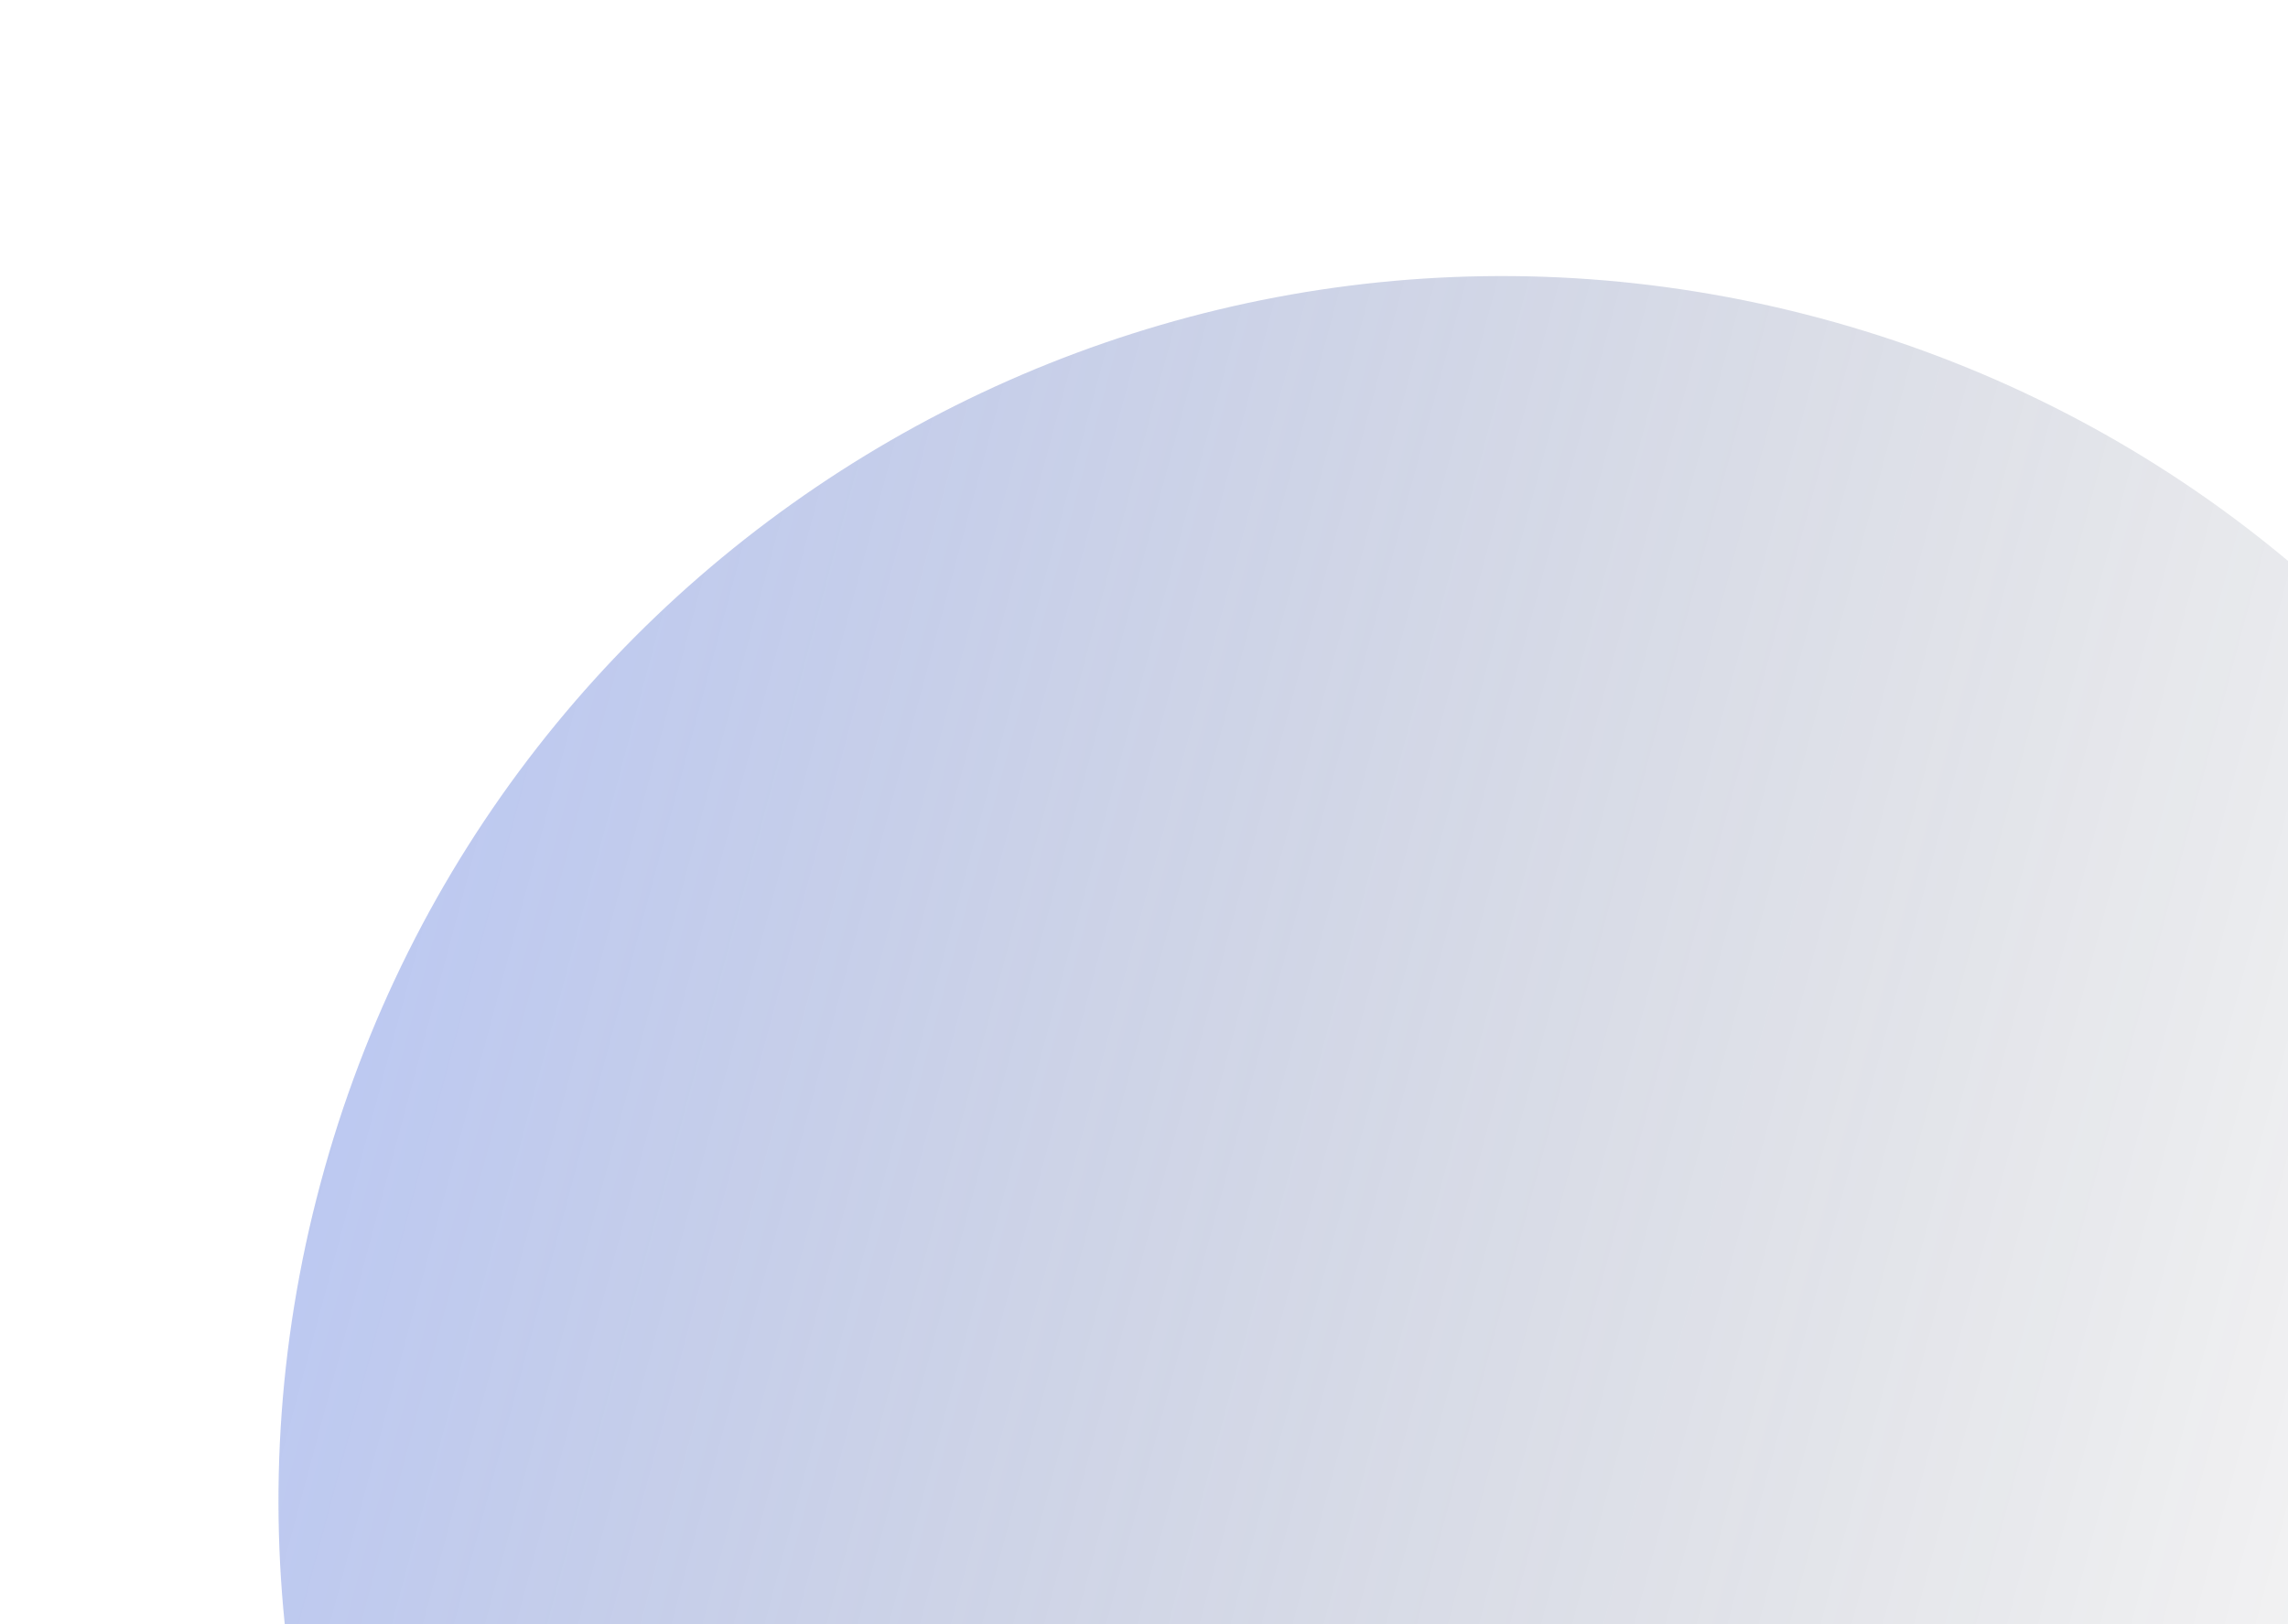
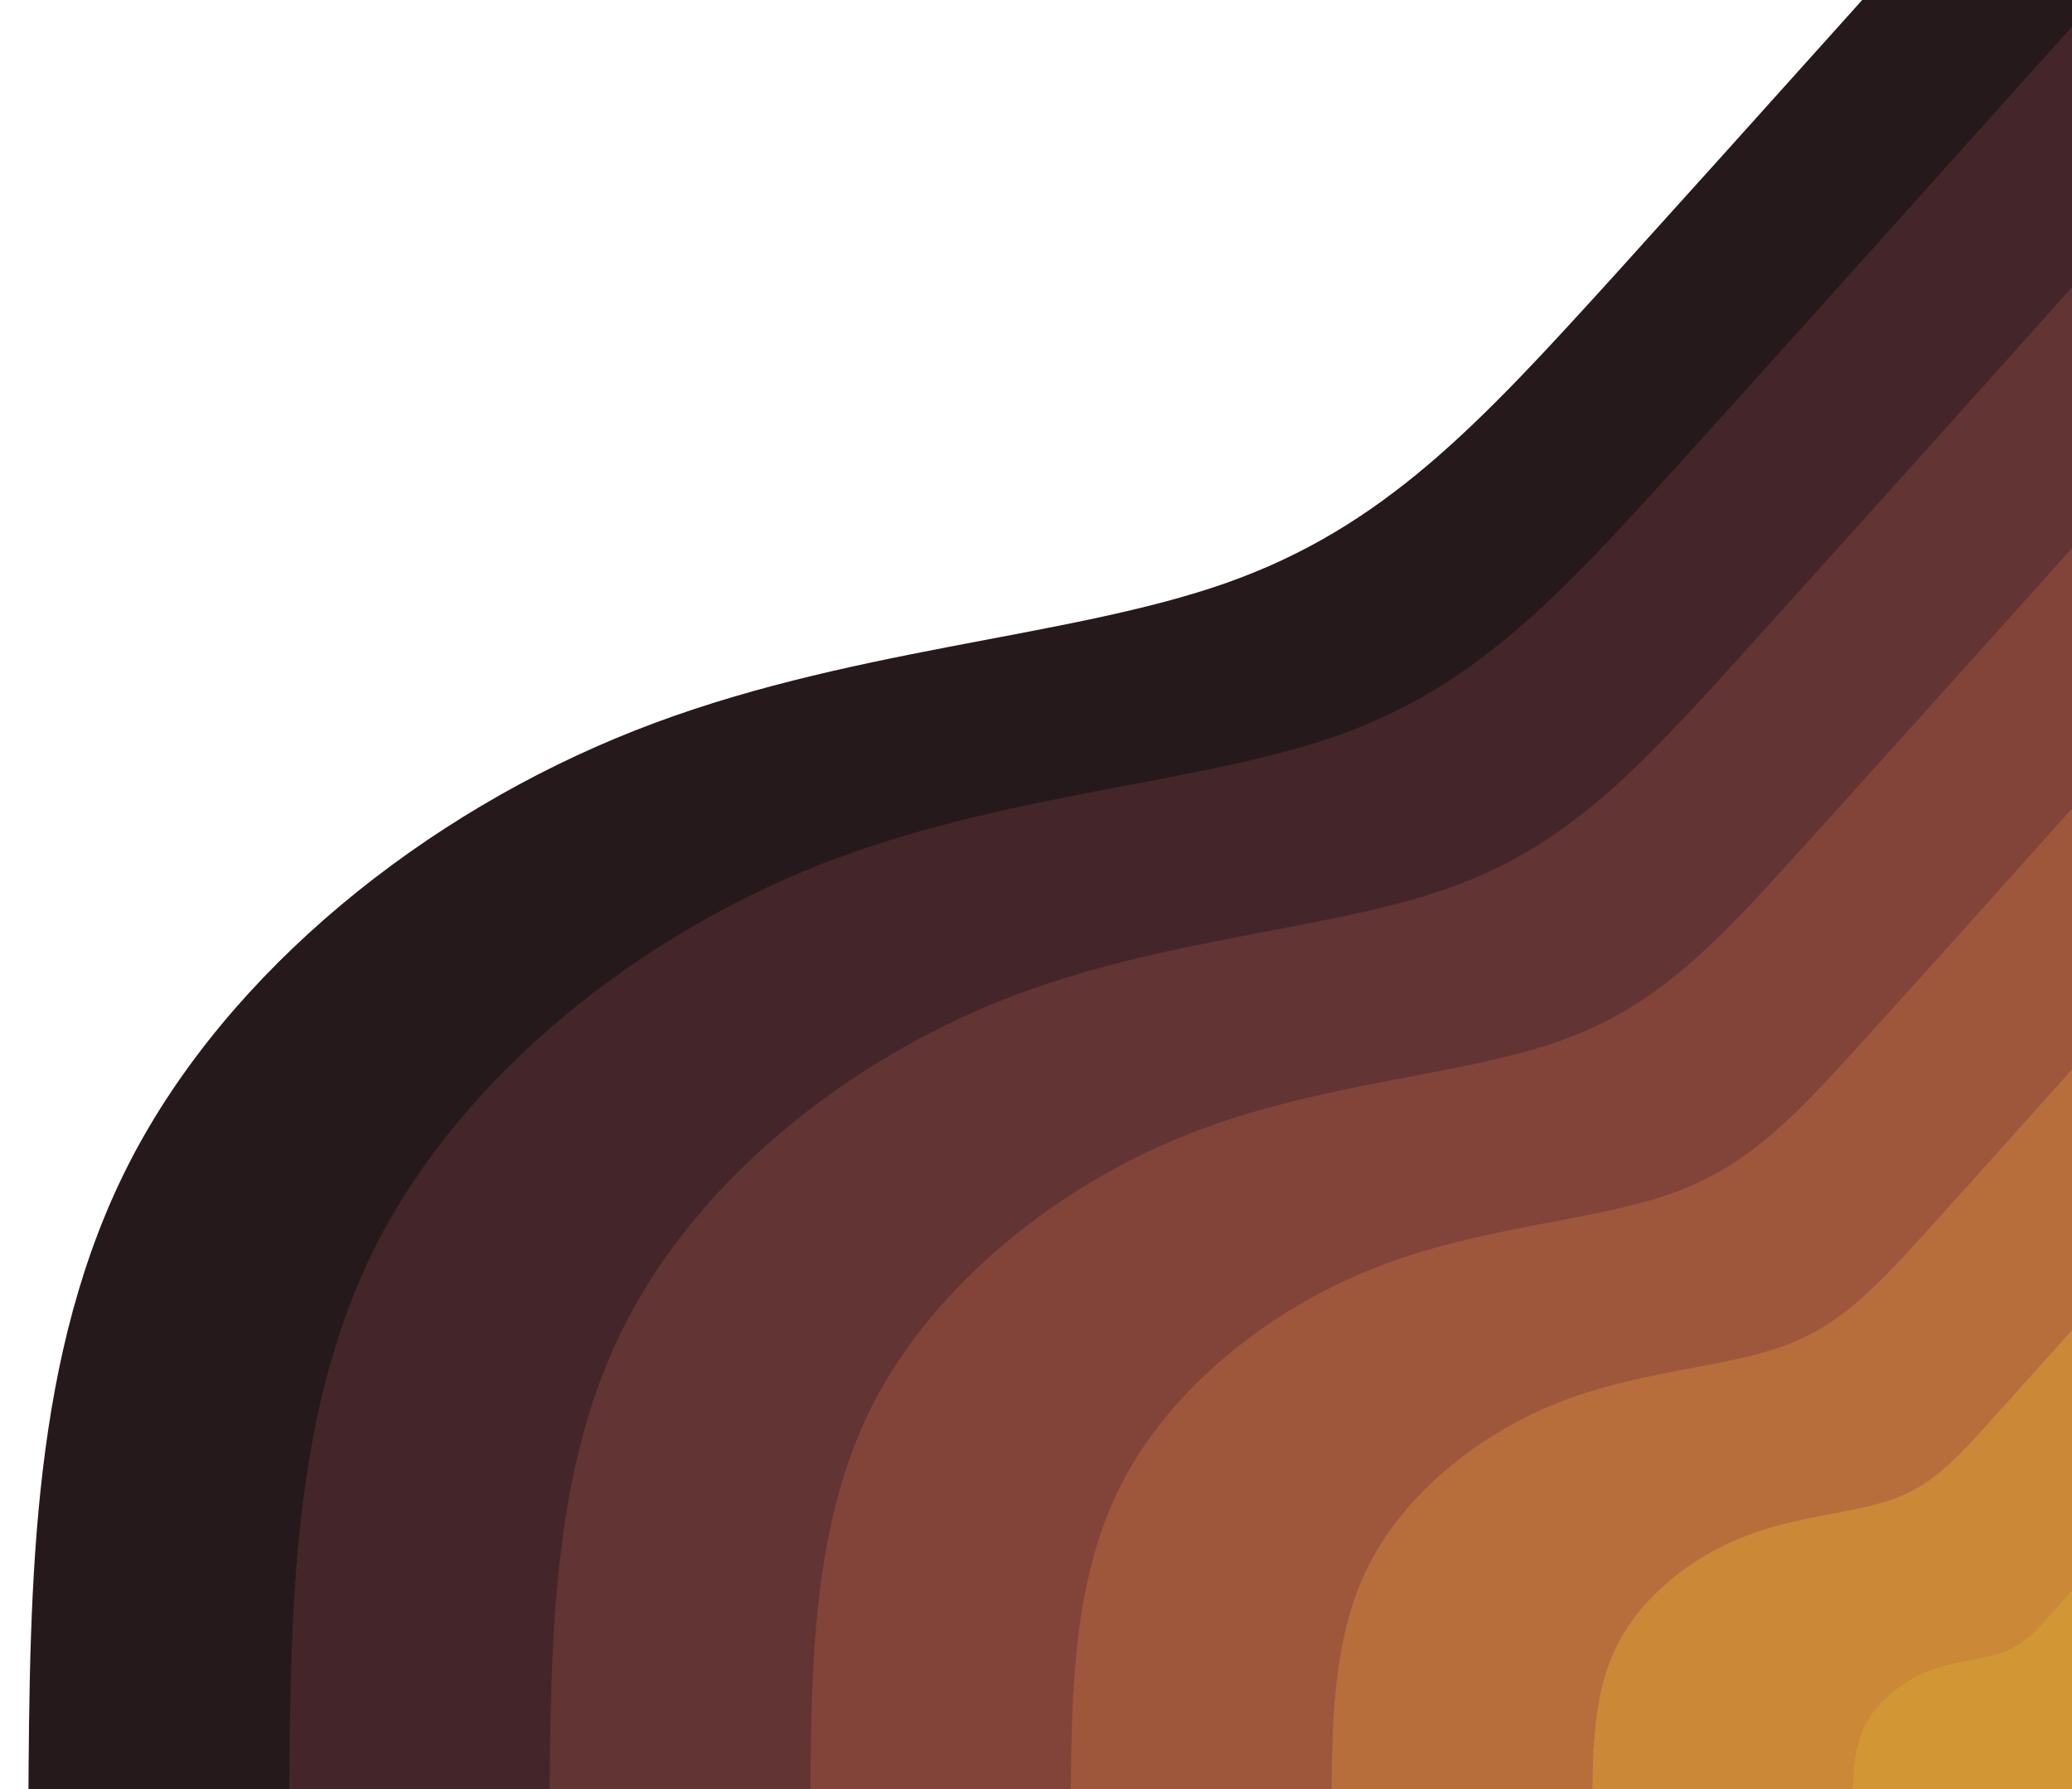
- <svg xmlns="http://www.w3.org/2000/svg" width="372" height="264" viewBox="0 0 372 264" fill="none">
-   <ellipse cx="244.343" cy="243.965" rx="199.017" ry="199.017" transform="rotate(-75 244.343 243.965)" fill="url(#paint0_linear)" />
-   <defs>
-     <linearGradient id="paint0_linear" x1="244.343" y1="44.948" x2="244.343" y2="442.982" gradientUnits="userSpaceOnUse">
-       <stop stop-color="#3056D3" stop-opacity="0.32" />
-       <stop offset="1" stop-opacity="0" />
-     </linearGradient>
-   </defs>
+ <svg xmlns="http://www.w3.org/2000/svg" width="100%" height="100%" viewBox="0 0 570 492" version="1.1" xml:space="preserve" style="fill-rule:evenodd;clip-rule:evenodd;stroke-linejoin:round;stroke-miterlimit:2;">
+   <g transform="matrix(7.6796e-17,1.24775,-1.24775,7.6796e-17,581.393,496.519)">
+     <path d="M0,459.7C-49.9,459.4 -99.9,459 -142.1,437.2C-184.2,415.4 -218.7,372.2 -236.9,326C-255.1,279.9 -257.1,230.7 -269.4,195.7C-281.7,160.8 -304.2,140 -337.6,109.7C-371.1,79.4 -415.4,39.7 -459.7,0L0,0L0,459.7Z" style="fill:rgb(38,25,28);fill-rule:nonzero;" />
+     <path d="M0,402.2C-43.7,401.9 -87.4,401.6 -124.3,382.6C-161.2,363.5 -191.3,325.7 -207.3,285.3C-223.2,244.9 -225,201.9 -235.7,171.3C-246.5,140.7 -266.2,122.5 -295.4,96C-324.7,69.5 -363.5,34.8 -402.2,0L0,0L0,402.2Z" style="fill:rgb(68,38,42);fill-rule:nonzero;" />
+     <path d="M0,344.8C-37.5,344.5 -74.9,344.2 -106.5,327.9C-138.2,311.6 -164,279.2 -177.7,244.5C-191.3,209.9 -192.8,173 -202.1,146.8C-211.3,120.6 -228.1,105 -253.2,82.3C-278.3,59.6 -311.5,29.8 -344.8,0L0,0L0,344.8Z" style="fill:rgb(99,52,52);fill-rule:nonzero;" />
+     <path d="M0,287.3C-31.2,287.1 -62.4,286.9 -88.8,273.3C-115.1,259.6 -136.7,232.6 -148,203.8C-159.4,174.9 -160.7,144.2 -168.4,122.3C-176,100.5 -190.1,87.5 -211,68.6C-231.9,49.7 -259.6,24.8 -287.3,0L0,0L0,287.3Z" style="fill:rgb(130,68,57);fill-rule:nonzero;" />
+     <path d="M0,229.9C-25,229.7 -49.9,229.5 -71,218.6C-92.1,207.7 -109.3,186.1 -118.4,163C-127.6,139.9 -128.6,115.4 -134.7,97.9C-140.8,80.4 -152.1,70 -168.8,54.9C-185.5,39.7 -207.7,19.9 -229.9,0L0,0L0,229.9Z" style="fill:rgb(158,87,59);fill-rule:nonzero;" />
+     <path d="M0,172.4C-18.7,172.3 -37.5,172.1 -53.3,164C-69.1,155.8 -82,139.6 -88.8,122.3C-95.7,104.9 -96.4,86.5 -101,73.4C-105.6,60.3 -114.1,52.5 -126.6,41.1C-139.1,29.8 -155.8,14.9 -172.4,0L0,0L0,172.4Z" style="fill:rgb(183,110,58);fill-rule:nonzero;" />
+     <path d="M0,114.9C-12.5,114.8 -25,114.7 -35.5,109.3C-46.1,103.9 -54.7,93.1 -59.2,81.5C-63.8,70 -64.3,57.7 -67.4,48.9C-70.4,40.2 -76,35 -84.4,27.4C-92.8,19.9 -103.8,9.9 -114.9,0L0,0L0,114.9Z" style="fill:rgb(203,136,54);fill-rule:nonzero;" />
+     <path d="M0,57.5C-6.2,57.4 -12.5,57.4 -17.8,54.7C-23,51.9 -27.3,46.5 -29.6,40.8C-31.9,35 -32.1,28.8 -33.7,24.5C-35.2,20.1 -38,17.5 -42.2,13.7C-46.4,9.9 -51.9,5 -57.5,0L0,0L0,57.5Z" style="fill:rgb(211,150,52);fill-rule:nonzero;" />
+   </g>
</svg>
